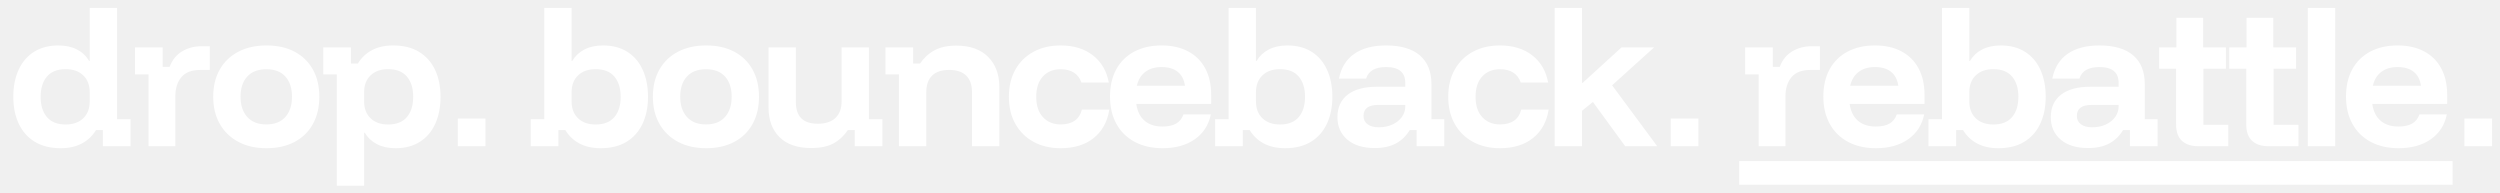
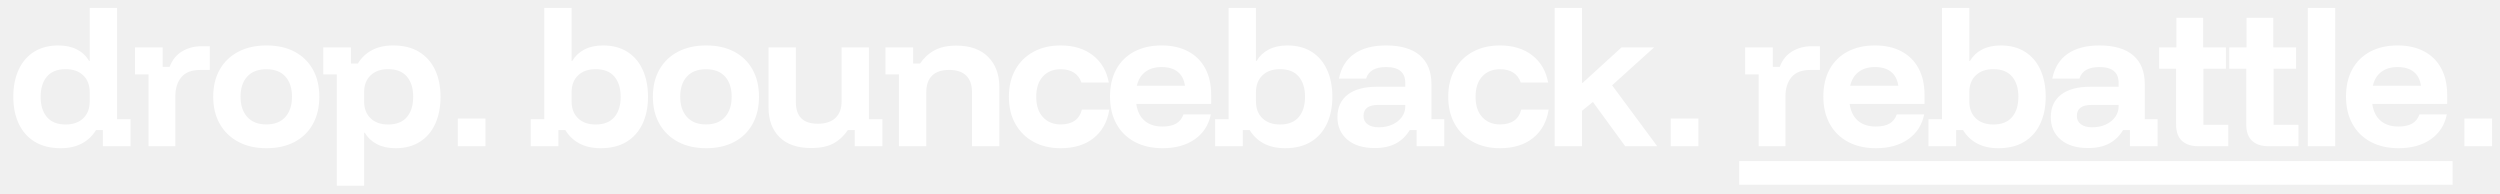
- <svg xmlns="http://www.w3.org/2000/svg" viewBox="0 0 15182 1170" role="img" aria-label="rebattle">
-   <g transform="translate(48.0 888.0) scale(1 -1)">
+ <svg xmlns="http://www.w3.org/2000/svg" viewBox="0 0 15182 1176" role="img" aria-label="rebattle">
+   <g transform="translate(48.00 888.00) scale(1 -1)">
    <path fill="#ffffff" d="M320.4 -12.0Q227.6 -12.0 163.3 27.1Q99 66.2 65.9 136.6Q32.8 207 32.8 300.0Q32.8 393.8 65 464.2Q97.2 534.6 158.7 573.3Q220.2 612.0 306 612.0Q372 612.0 419.601 587.4Q467.201 562.8 492.801 518H496.801V840.0H662.8V163.999H744.799V0.0H576.8V98H534.8Q503.2 45.6 449.4 16.8Q395.6 -12.0 320.4 -12.0ZM351 131.999Q418 131.999 457.4 169.599Q496.801 207.199 496.801 272.6V327.4Q496.801 392.801 457.4 430.401Q418 468.001 351 468.001Q275.2 468.001 236.999 423.001Q198.799 378 198.799 300.0Q198.799 222 236.999 176.999Q275.2 131.999 351 131.999ZM854.0 0V436.001H772V600.0H940V482H982Q1005.6 544.6 1057.7 575.9Q1109.8 607.2 1175.4 607.2H1226V463.201H1168Q1089.999 463.201 1053.399 419.201Q1016.799 375.201 1016.799 303.2V0.0ZM1569.79 -12.0Q1472.2 -12.0 1399.559 26.576Q1326.919 65.151 1286.859 135.289Q1246.8 205.427 1246.8 300.613Q1246.8 395.8 1286.6 465.8Q1326.4 535.8 1399.447 573.9Q1472.494 612.0 1570.6 612.0Q1669.4 612.0 1741.034 574.0Q1812.668 536.0 1851.934 466.0Q1891.2 396.0 1891.2 300.0Q1891.2 205.0 1851.952 134.5Q1812.704 64.0 1740.572 26.0Q1668.44 -12.0 1569.79 -12.0ZM1569.8 132.399Q1644.8 132.399 1685.001 177.699Q1725.201 223 1725.201 300.544Q1725.201 378.8 1685.001 423.201Q1644.8 467.601 1569.8 467.601Q1494.2 467.601 1453.499 423.101Q1412.799 378.6 1412.799 300.8Q1412.799 223 1453.499 177.699Q1494.2 132.399 1569.8 132.399ZM1997.2 -240.0V436.001H1915.2V600.0H2083.199V502H2125.199Q2156.799 554.4 2210.599 583.2Q2264.399 612.0 2339.599 612.0Q2433.399 612.0 2497.199 572.9Q2560.999 533.8 2594.099 463.8Q2627.199 393.8 2627.199 300.0Q2627.199 206.2 2594.999 135.8Q2562.799 65.4 2501.699 26.7Q2440.599 -12.0 2353.999 -12.0Q2288.199 -12.0 2240.899 12.7Q2193.599 37.4 2167.199 82H2163.199V-240.0ZM2309 131.999Q2384.8 131.999 2423 176.999Q2461.2 222 2461.2 300.0Q2461.2 378 2423 423.001Q2384.8 468.001 2309 468.001Q2241.999 468.001 2202.599 430.401Q2163.199 392.801 2163.199 327.4V272.6Q2163.199 207.199 2202.599 169.599Q2241.999 131.999 2309 131.999Z" />
-     <rect fill="#ffffff" x="2732.0" y="0" width="168.0" height="168.0" />
+     <rect fill="#ffffff" x="2732.0" y="0.0" width="168.0" height="168.0" />
    <path fill="#ffffff" d="M3599.599 -12.0Q3524.399 -12.0 3470.599 16.8Q3416.799 45.6 3385.199 98H3343.199V0.0H3175.2V163.999H3257.2V840.0H3423.199V518H3427.199Q3453.599 562.8 3500.899 587.4Q3548.199 612.0 3613.999 612.0Q3700.599 612.0 3761.699 573.3Q3822.799 534.6 3854.999 464.2Q3887.199 393.8 3887.199 300.0Q3887.199 207 3854.099 136.6Q3820.999 66.2 3757.199 27.1Q3693.399 -12.0 3599.599 -12.0ZM3569 131.999Q3644.8 131.999 3683 176.999Q3721.2 222 3721.2 300.0Q3721.2 378 3683 423.001Q3644.8 468.001 3569 468.001Q3501.999 468.001 3462.599 430.401Q3423.199 392.801 3423.199 327.4V272.6Q3423.199 207.199 3462.599 169.599Q3501.999 131.999 3569 131.999ZM4239.79 -12.0Q4142.2 -12.0 4069.559 26.576Q3996.919 65.151 3956.859 135.289Q3916.8 205.427 3916.8 300.613Q3916.8 395.8 3956.6 465.8Q3996.4 535.8 4069.447 573.9Q4142.494 612.0 4240.6 612.0Q4339.4 612.0 4411.034 574.0Q4482.668 536.0 4521.934 466.0Q4561.2 396.0 4561.2 300.0Q4561.2 205.0 4521.952 134.5Q4482.704 64.0 4410.572 26.0Q4338.44 -12.0 4239.79 -12.0ZM4239.8 132.399Q4314.8 132.399 4355.001 177.699Q4395.201 223 4395.201 300.544Q4395.201 378.8 4355.001 423.201Q4314.8 467.601 4239.8 467.601Q4164.2 467.601 4123.499 423.101Q4082.799 378.6 4082.799 300.8Q4082.799 223 4123.499 177.699Q4164.2 132.399 4239.8 132.399ZM4878.4 -11.0Q4752.8 -11.0 4686 55Q4619.2 121 4619.2 234.6V600.0H4785.199V267.4Q4785.199 201.599 4818.599 169.099Q4852 136.599 4918.6 136.599Q4988.4 136.599 5025.6 171.799Q5062.801 206.999 5062.801 272.2V600.0H5228.799V163.999H5310.799V0.0H5142.8V98H5100.8Q5065.0 45 5013.3 17Q4961.6 -11.0 4878.4 -11.0ZM5411.2 0.0V436.001H5329.2V600.0H5497.199V502H5539.199Q5573.999 553.6 5626.899 582.3Q5679.799 611.0 5759.399 611.0Q5884.399 611.0 5952.599 542.6Q6020.799 474.2 6020.799 359.4V0.0H5854.8V327.8Q5854.8 394.401 5819.5 428.901Q5784.2 463.401 5716 463.401Q5647.999 463.401 5612.599 428.901Q5577.199 394.401 5577.199 327.8V0.0ZM6392.8 -12.0Q6299.4 -12.0 6228.8 26.5Q6158.2 65.0 6118.5 135.0Q6078.8 205.0 6078.8 300.0Q6078.8 395.0 6118 465.0Q6157.2 535.0 6228.2 573.5Q6299.2 612.0 6392.8 612.0Q6511.8 612.0 6589 551.9Q6666.2 491.8 6685.6 386.8H6519.201Q6506.001 426.001 6474.201 446.801Q6442.4 467.601 6392.8 467.601Q6326.2 467.601 6285.499 423.901Q6244.799 380.2 6244.799 300.0Q6244.799 220 6285.899 176.199Q6327 132.399 6392.8 132.399Q6498.801 132.399 6522.401 222.4H6688.8Q6671.2 112.4 6594.2 50.2Q6517.2 -12.0 6392.8 -12.0ZM7012.4 -12.0Q6914.8 -12.0 6842.8 26.5Q6770.8 65.0 6731.8 135.6Q6692.8 206.2 6692.8 302.0Q6692.8 397.8 6731 467.3Q6769.2 536.8 6839.8 574.4Q6910.4 612.0 7006 612.0Q7099.8 612.0 7167.4 575.9Q7235 539.8 7271.1 472.8Q7307.2 405.8 7307.2 312.6V257H6852.399Q6861.999 190 6902.899 154.8Q6943.8 119.599 7011.4 119.599Q7063.6 119.599 7094.7 137.599Q7125.801 155.6 7138.801 193.4H7305.2Q7285.4 96.8 7208.1 42.4Q7130.8 -12.0 7012.4 -12.0ZM6855.799 367.4H7148.201Q7139.601 423.6 7103.601 452.201Q7067.6 480.801 7006.6 480.801Q6946.4 480.801 6907.699 451.801Q6868.999 422.8 6855.799 367.4ZM7755.599 -12.0Q7680.399 -12.0 7626.599 16.8Q7572.799 45.6 7541.199 98H7499.199V0.0H7331.2V163.999H7413.2V840.0H7579.199V518H7583.199Q7609.599 562.8 7656.899 587.4Q7704.199 612.0 7769.999 612.0Q7856.599 612.0 7917.699 573.3Q7978.799 534.6 8010.999 464.2Q8043.199 393.8 8043.199 300.0Q8043.199 207 8010.099 136.6Q7976.999 66.2 7913.199 27.1Q7849.399 -12.0 7755.599 -12.0ZM7725 131.999Q7800.8 131.999 7839 176.999Q7877.2 222 7877.2 300.0Q7877.2 378 7839 423.001Q7800.8 468.001 7725 468.001Q7657.999 468.001 7618.599 430.401Q7579.199 392.801 7579.199 327.4V272.6Q7579.199 207.199 7618.599 169.599Q7657.999 131.999 7725 131.999ZM8300.4 -11.0Q8194 -11.0 8134 40.3Q8074 91.6 8074 176.4Q8074 264.8 8136.1 313Q8198.2 361.2 8314 361.2H8486V384.4Q8486 480.801 8369.8 480.801Q8269.399 480.801 8247.999 410.8H8083.2Q8102.8 509.6 8175.9 560.8Q8249.0 612 8369.6 612.0Q8503.6 612.0 8574.2 551.9Q8644.799 491.8 8644.799 377V163.999H8722.799V0.0H8554.8V98H8512.8Q8481.8 45.6 8430 17.3Q8378.2 -11.0 8300.4 -11.0ZM8325.2 114.999Q8371.8 114.999 8408.1 131.799Q8444.4 148.599 8465.2 177.5Q8486 206.4 8486 241.8V250.8H8321.8Q8232.399 250.8 8232.399 184.4Q8232.399 151.4 8257.099 133.199Q8281.799 114.999 8325.2 114.999ZM9060.8 -12.0Q8967.4 -12.0 8896.8 26.5Q8826.2 65.0 8786.5 135.0Q8746.8 205.0 8746.8 300.0Q8746.8 395.0 8786 465.0Q8825.2 535.0 8896.2 573.5Q8967.2 612.0 9060.8 612.0Q9179.8 612.0 9257 551.9Q9334.2 491.8 9353.6 386.8H9187.201Q9174.001 426.001 9142.201 446.801Q9110.4 467.601 9060.8 467.601Q8994.2 467.601 8953.499 423.901Q8912.799 380.2 8912.799 300.0Q8912.799 220 8953.899 176.199Q8995 132.399 9060.8 132.399Q9166.801 132.399 9190.401 222.4H9356.8Q9339.2 112.4 9262.2 50.2Q9185.2 -12.0 9060.8 -12.0ZM9393.2 0.0V840.0H9559.199V384.799H9563.199L9799 600.0H9996.799L9741.999 370L10015.999 0.0H9821.6L9625.399 268.8L9559.199 215.2V0.0Z" />
-     <rect fill="#ffffff" x="10098.0" y="0" width="168.0" height="168.0" />
+     <rect fill="#ffffff" x="10098.0" y="0.0" width="168.0" height="168.0" />
    <path fill="#ffffff" d="M10632.0 0V436.001H10550V600.0H10718V482H10760Q10783.6 544.6 10835.7 575.9Q10887.8 607.2 10953.4 607.2H11004V463.201H10946Q10867.999 463.201 10831.399 419.201Q10794.799 375.201 10794.799 303.2V0.0ZM11344.4 -12.0Q11246.8 -12.0 11174.8 26.5Q11102.8 65.0 11063.8 135.6Q11024.8 206.2 11024.8 302.0Q11024.8 397.8 11063 467.3Q11101.2 536.8 11171.8 574.4Q11242.4 612.0 11338 612.0Q11431.8 612.0 11499.4 575.9Q11567 539.8 11603.1 472.8Q11639.2 405.8 11639.2 312.6V257H11184.399Q11193.999 190 11234.899 154.8Q11275.8 119.599 11343.4 119.599Q11395.6 119.599 11426.7 137.599Q11457.801 155.6 11470.801 193.4H11637.2Q11617.4 96.8 11540.1 42.4Q11462.8 -12.0 11344.4 -12.0ZM11187.799 367.4H11480.201Q11471.601 423.6 11435.601 452.201Q11399.6 480.801 11338.6 480.801Q11278.4 480.801 11239.699 451.801Q11200.999 422.8 11187.799 367.4ZM12087.599 -12.0Q12012.399 -12.0 11958.599 16.8Q11904.799 45.6 11873.199 98H11831.199V0.0H11663.2V163.999H11745.2V840.0H11911.199V518H11915.199Q11941.599 562.8 11988.899 587.4Q12036.199 612.0 12101.999 612.0Q12188.599 612.0 12249.699 573.3Q12310.799 534.6 12342.999 464.2Q12375.199 393.8 12375.199 300.0Q12375.199 207 12342.099 136.6Q12308.999 66.2 12245.199 27.1Q12181.399 -12.0 12087.599 -12.0ZM12057 131.999Q12132.8 131.999 12171 176.999Q12209.2 222 12209.2 300.0Q12209.2 378 12171 423.001Q12132.8 468.001 12057 468.001Q11989.999 468.001 11950.599 430.401Q11911.199 392.801 11911.199 327.4V272.6Q11911.199 207.199 11950.599 169.599Q11989.999 131.999 12057 131.999ZM12632.4 -11.0Q12526 -11.0 12466 40.3Q12406 91.6 12406 176.4Q12406 264.8 12468.1 313Q12530.2 361.2 12646 361.2H12818V384.4Q12818 480.801 12701.8 480.801Q12601.399 480.801 12579.999 410.8H12415.2Q12434.8 509.6 12507.9 560.8Q12581.0 612 12701.6 612.0Q12835.6 612.0 12906.2 551.9Q12976.799 491.8 12976.799 377V163.999H13054.799V0.0H12886.8V98H12844.8Q12813.8 45.6 12762 17.3Q12710.2 -11.0 12632.4 -11.0ZM12657.2 114.999Q12703.8 114.999 12740.1 131.799Q12776.4 148.599 12797.2 177.5Q12818 206.4 12818 241.8V250.8H12653.8Q12564.399 250.8 12564.399 184.4Q12564.399 151.4 12589.099 133.199Q12613.799 114.999 12657.2 114.999ZM13302.399 0.0Q13238 0.0 13202.5 32.7Q13167 65.4 13167 132.399V470.401H13064.0V600H13168.8V780.0H13331.199V600.0H13469.599V470.401H13332.999V129.999H13484V0.0ZM13728.399 0.0Q13664 0.0 13628.5 32.7Q13593 65.4 13593 132.399V470.401H13490.0V600H13594.8V780.0H13757.199V600.0H13895.599V470.401H13758.999V129.999H13910V0.0ZM13967 0.0V840.0H14132.999V0.0ZM14518.4 -12.0Q14420.8 -12.0 14348.8 26.5Q14276.8 65.0 14237.8 135.6Q14198.8 206.2 14198.8 302.0Q14198.8 397.8 14237 467.3Q14275.2 536.8 14345.8 574.4Q14416.4 612.0 14512 612.0Q14605.8 612.0 14673.4 575.9Q14741 539.8 14777.1 472.8Q14813.2 405.8 14813.2 312.6V257H14358.399Q14367.999 190 14408.899 154.8Q14449.8 119.599 14517.4 119.599Q14569.6 119.599 14600.7 137.599Q14631.801 155.6 14644.801 193.4H14811.2Q14791.4 96.8 14714.1 42.4Q14636.8 -12.0 14518.4 -12.0ZM14361.799 367.4H14654.201Q14645.601 423.6 14609.601 452.201Q14573.6 480.801 14512.6 480.801Q14452.4 480.801 14413.699 451.801Q14374.999 422.8 14361.799 367.4Z" />
    <rect fill="#ffffff" x="10514.0" y="-234.0" width="4332.0" height="144.0" />
-     <rect fill="#ffffff" x="14918.0" y="0" width="168.0" height="168.0" />
+     <rect fill="#ffffff" x="14918.0" y="0.0" width="168.0" height="168.0" />
  </g>
</svg>
